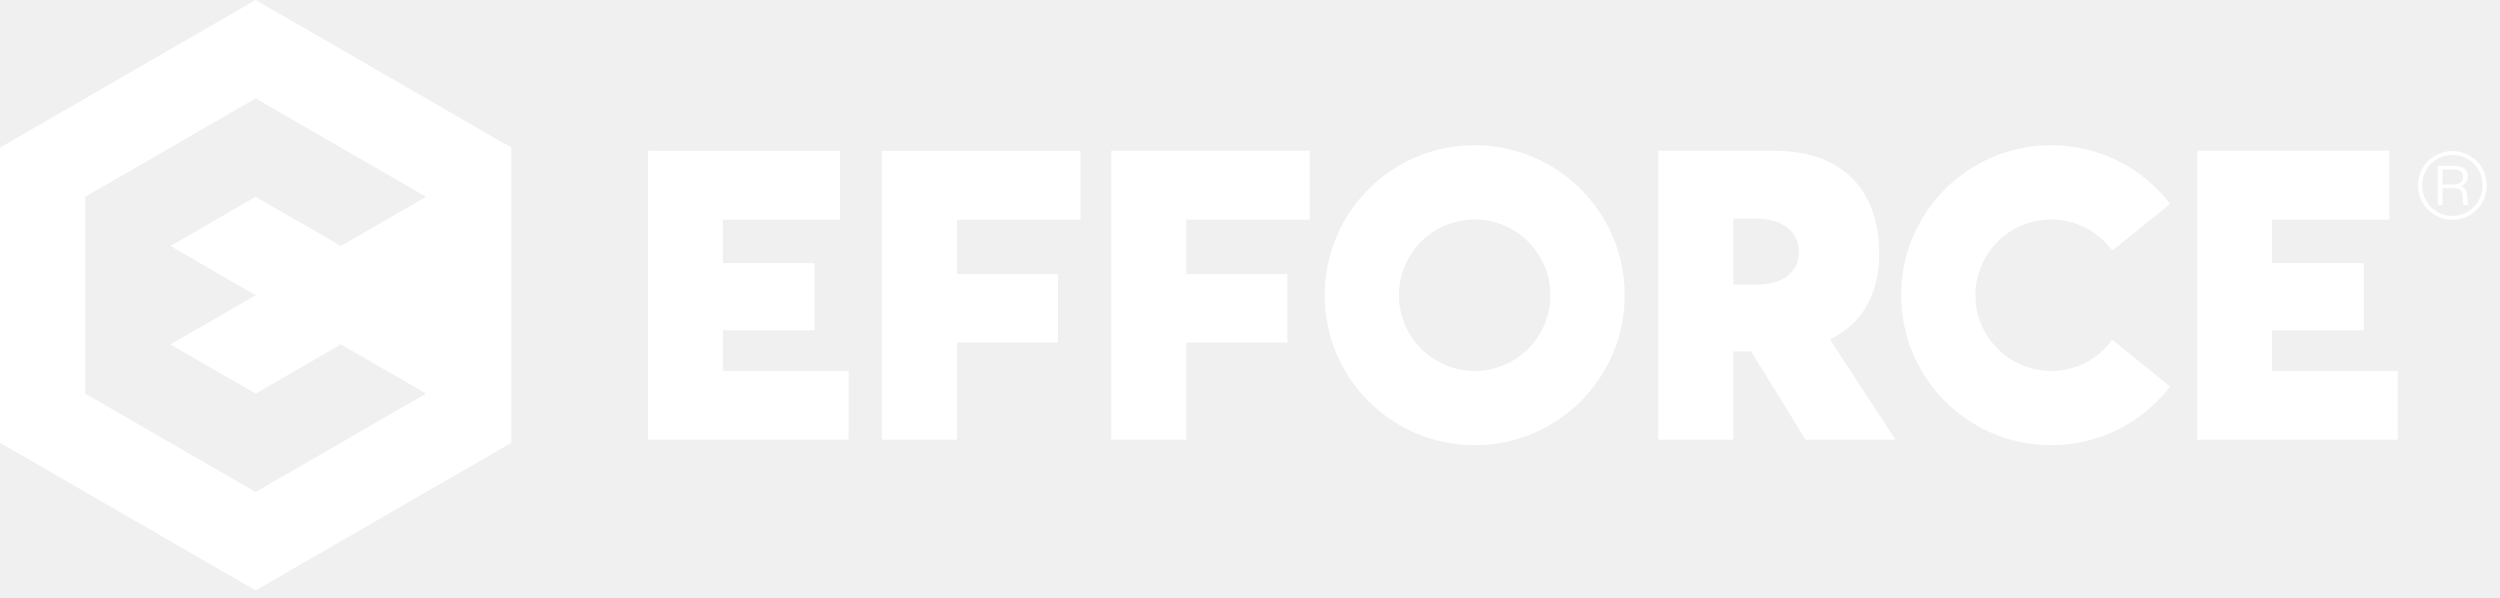
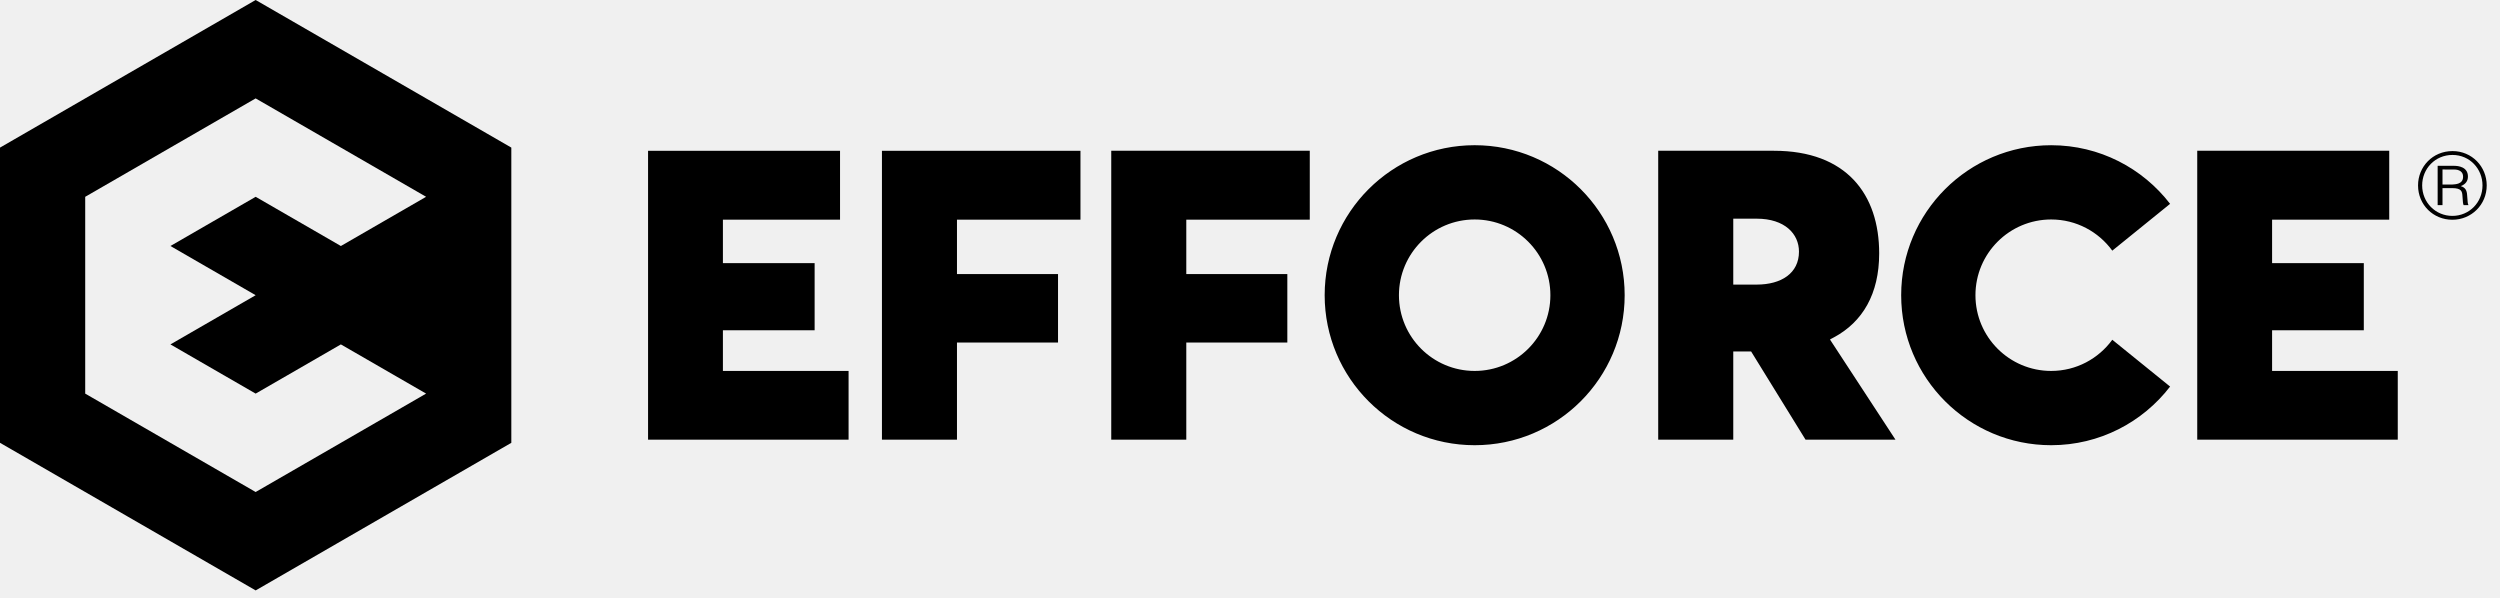
<svg xmlns="http://www.w3.org/2000/svg" width="134px" height="32px" viewBox="0 0 134 32" version="1.1">
  <g id="Symbols" stroke="none" stroke-width="1" fill="none" fill-rule="evenodd">
-     <g id="Header-/-Step-1" transform="translate(-135, -14)" fill="#FFFFFF">
+     <g id="Header-/-Step-1" transform="translate(-135, -14)" fill="#000">
      <g id="Logo" transform="translate(135, 14)">
        <path d="M18.271,13.186 L22.839,10.548 L18.271,7.911 L13.73,5.29 L13.703,5.274 L9.135,7.911 L4.581,10.541 L4.567,10.548 L4.567,21.097 L4.571,21.1 L9.135,23.735 L13.703,26.372 L13.711,26.367 L18.271,23.735 L22.839,21.097 L18.271,18.46 L15.987,19.779 L13.716,21.09 L13.703,21.097 L11.419,19.779 L9.142,18.464 L9.135,18.46 L13.703,15.823 L9.136,13.186 L9.147,13.179 L11.419,11.867 L13.703,10.549 L13.726,10.561 L15.987,11.867 L18.271,13.186 L18.271,13.186 Z M13.703,-6.61703888e-05 L13.735,0.018 L20.555,3.955 L27.407,7.911 L27.407,23.735 L20.555,27.691 L13.706,31.645 L13.703,31.646 L6.852,27.691 L0.001,23.735 L-7.10542736e-15,23.735 L-7.10542736e-15,7.911 L0.017,7.902 L6.852,3.955 L13.703,-6.61703888e-05 Z" id="Shape" />
        <path d="M79.042,7.783 C83.482,7.783 87.082,11.383 87.082,15.823 C87.082,20.263 83.482,23.863 79.042,23.863 C74.602,23.863 71.002,20.263 71.002,15.823 C71.002,11.383 74.602,7.783 79.042,7.783 Z M109.943,7.784 C112.539,7.784 114.847,9.016 116.317,10.926 L116.317,10.926 L113.219,13.435 C112.482,12.424 111.291,11.764 109.943,11.764 C107.701,11.764 105.884,13.582 105.884,15.823 C105.884,18.065 107.701,19.882 109.943,19.882 C111.291,19.882 112.482,19.222 113.219,18.211 L113.219,18.211 L116.317,20.72 C114.847,22.63 112.539,23.863 109.943,23.863 C105.503,23.863 101.903,20.263 101.903,15.823 C101.903,11.383 105.503,7.784 109.943,7.784 Z M45.026,8.082 L45.026,11.774 L38.748,11.774 L38.748,14.105 L43.664,14.105 L43.664,17.701 L38.748,17.701 L38.748,19.883 L45.484,19.883 L45.484,23.565 L34.736,23.565 L34.736,8.082 L45.026,8.082 Z M57.913,8.082 L57.913,11.774 L51.294,11.774 L51.294,14.69 L56.71,14.69 L56.71,18.361 L51.294,18.361 L51.294,23.565 L47.272,23.565 L47.272,8.082 L57.913,8.082 Z M70.204,8.081 L70.204,11.774 L63.585,11.774 L63.585,14.69 L69.001,14.69 L69.001,18.361 L63.585,18.361 L63.585,23.565 L59.563,23.565 L59.563,8.081 L70.204,8.081 Z M95.084,8.081 C98.969,8.081 100.724,10.412 100.724,13.583 C100.724,15.759 99.832,17.258 98.301,18.081 L98.107,18.18 L98.096,18.212 L101.597,23.565 L96.776,23.565 L93.861,18.84 L92.903,18.84 L92.903,23.565 L88.88,23.565 L88.88,8.081 L95.084,8.081 Z M128.063,8.081 L128.063,11.774 L121.784,11.774 L121.784,14.105 L126.7,14.105 L126.7,17.701 L121.784,17.701 L121.784,19.883 L128.52,19.883 L128.52,23.565 L117.772,23.565 L117.772,8.081 L128.063,8.081 Z M79.042,11.764 C76.801,11.764 74.983,13.582 74.983,15.823 C74.983,18.065 76.801,19.882 79.042,19.882 C81.283,19.882 83.101,18.065 83.101,15.823 C83.101,13.582 81.283,11.764 79.042,11.764 Z M94.159,11.721 L92.903,11.721 L92.903,15.254 L94.159,15.254 C95.478,15.254 96.425,14.647 96.425,13.487 C96.425,12.54 95.67,11.721 94.159,11.721 Z" id="Combined-Shape" />
        <path d="M131.457,8.098 C132.493,8.098 133.288,8.927 133.288,9.938 C133.288,10.974 132.464,11.779 131.448,11.779 C130.422,11.779 129.607,10.979 129.607,9.938 C129.607,8.936 130.393,8.098 131.453,8.098 L131.453,8.098 Z M131.453,8.305 C130.518,8.305 129.828,9.047 129.828,9.938 C129.828,10.849 130.542,11.572 131.448,11.572 C132.344,11.572 133.062,10.859 133.062,9.938 C133.062,9.052 132.382,8.305 131.453,8.305 L131.453,8.305 Z M131.539,8.888 C131.756,8.888 132.281,8.941 132.281,9.462 C132.281,9.673 132.185,9.866 131.896,9.977 C132.142,10.049 132.223,10.203 132.238,10.459 C132.267,10.863 132.267,10.907 132.31,10.994 L132.31,10.994 L132.05,10.994 C132.016,10.936 132.007,10.796 131.987,10.507 C131.973,10.271 131.944,10.083 131.438,10.083 L131.438,10.083 L130.918,10.083 L130.918,10.994 L130.658,10.994 L130.658,8.888 Z M131.54,9.086 L130.918,9.085 L130.918,9.89 L131.448,9.89 C131.587,9.876 132.021,9.885 132.021,9.476 C132.021,9.09 131.636,9.085 131.496,9.085 Z" id="Combined-Shape" />
      </g>
    </g>
  </g>
</svg>
